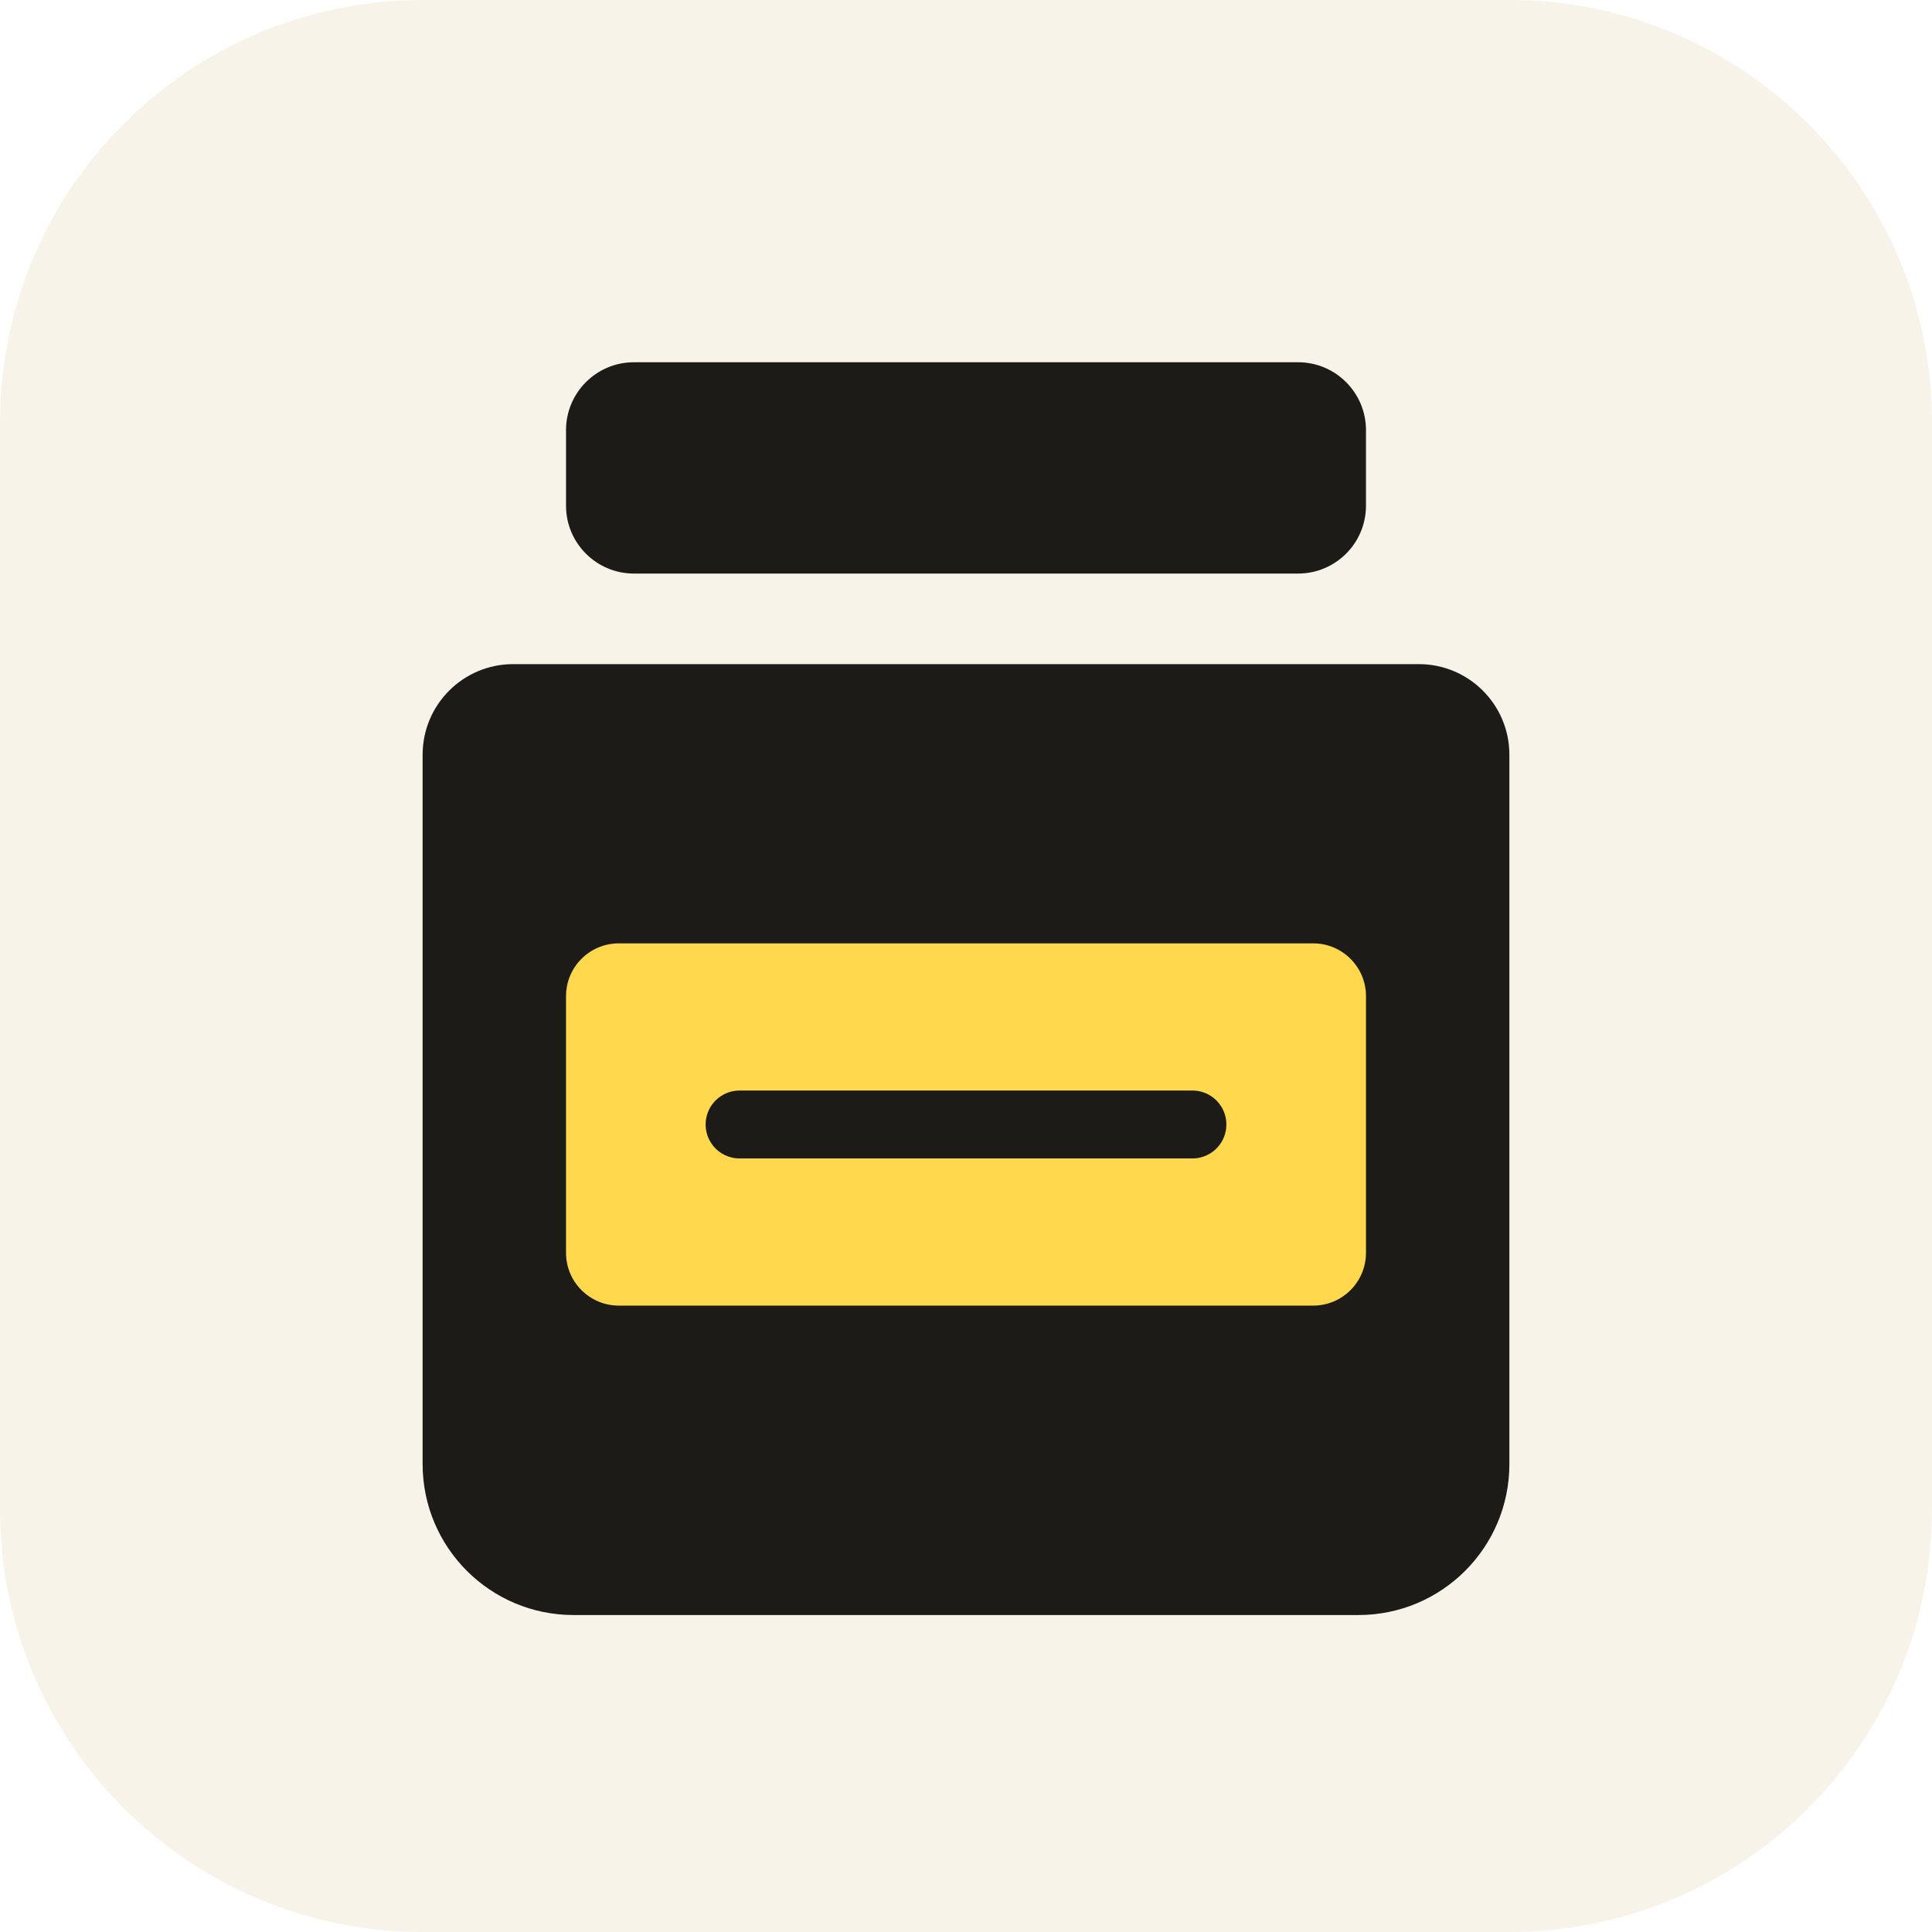
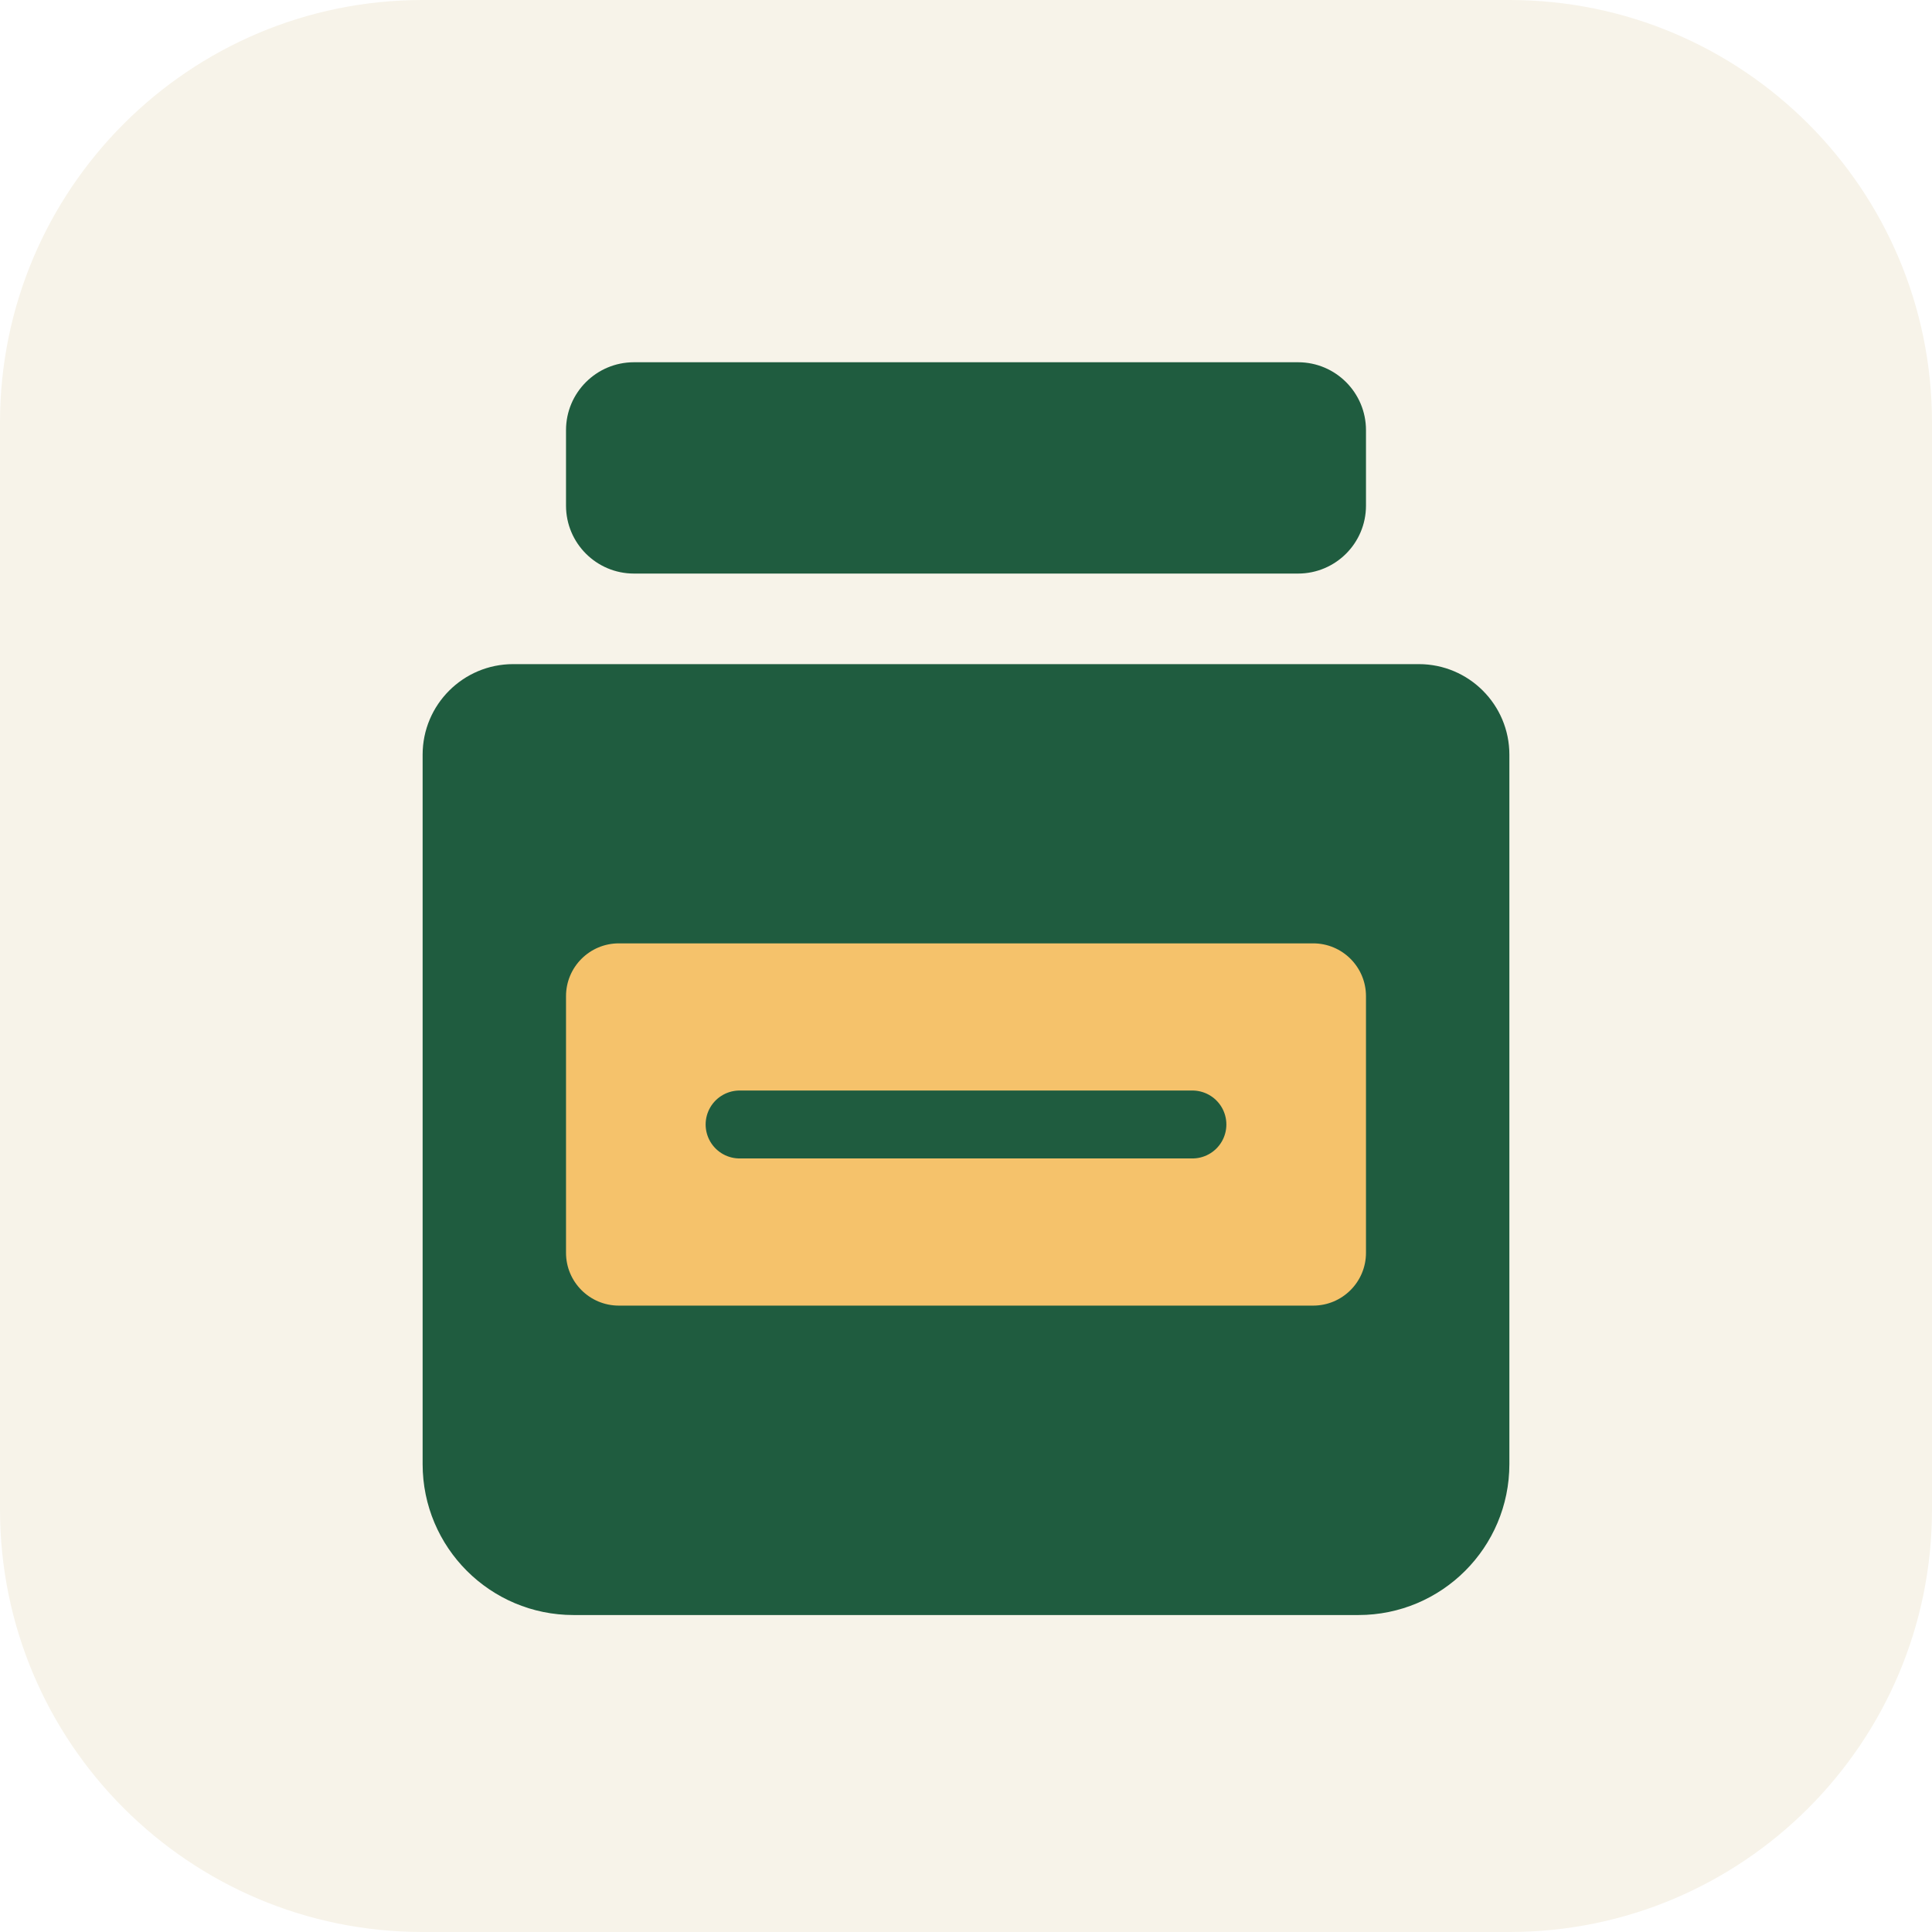
<svg xmlns="http://www.w3.org/2000/svg" viewBox="0 0 512 512">
  <rect width="512" height="512" rx="112" fill="#f7f3e9" />
-   <rect x="150" y="96" width="212" height="56" rx="18" fill="#1c1b18" />
-   <path d="M136 176h240a24 24 0 0 1 24 24v188a40 40 0 0 1-40 40H152a40 40 0 0 1-40-40V200a24 24 0 0 1 24-24z" fill="#1c1b18" />
-   <rect x="150" y="250" width="212" height="96" rx="14" fill="#ffd84d" />
-   <path d="M196 298h120" stroke="#1c1b18" stroke-width="18" stroke-linecap="round" />
+   <rect x="150" y="96" width="212" height="56" rx="18" fill="#1f5c3f" />
+   <path d="M136 176h240a24 24 0 0 1 24 24v188a40 40 0 0 1-40 40H152a40 40 0 0 1-40-40V200a24 24 0 0 1 24-24z" fill="#1f5c3f" />
+   <rect x="150" y="250" width="212" height="96" rx="14" fill="#f5c26b" />
+   <path d="M196 298h120" stroke="#1f5c3f" stroke-width="18" stroke-linecap="round" />
</svg>
